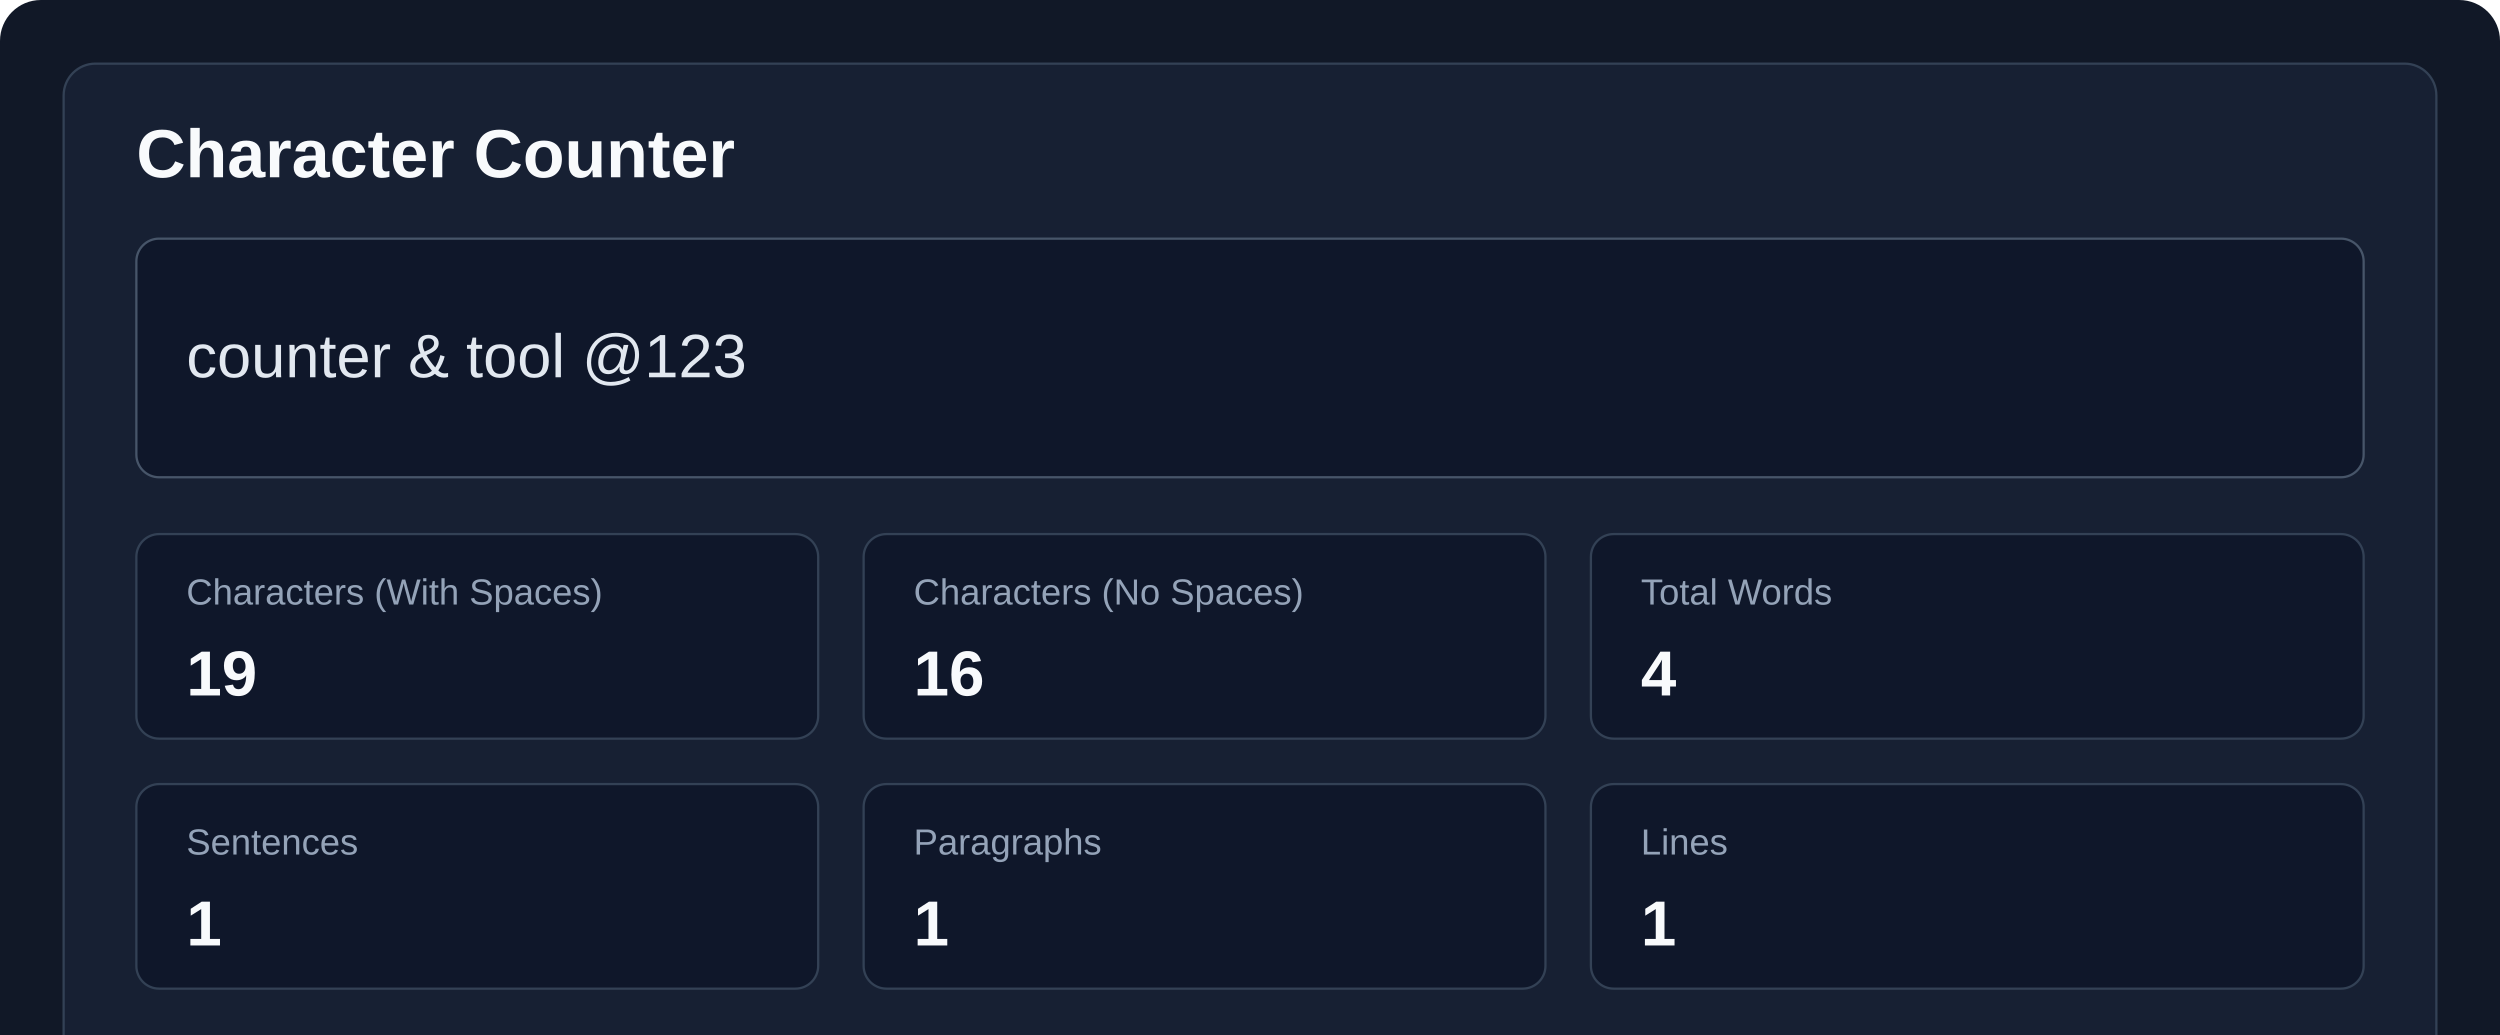
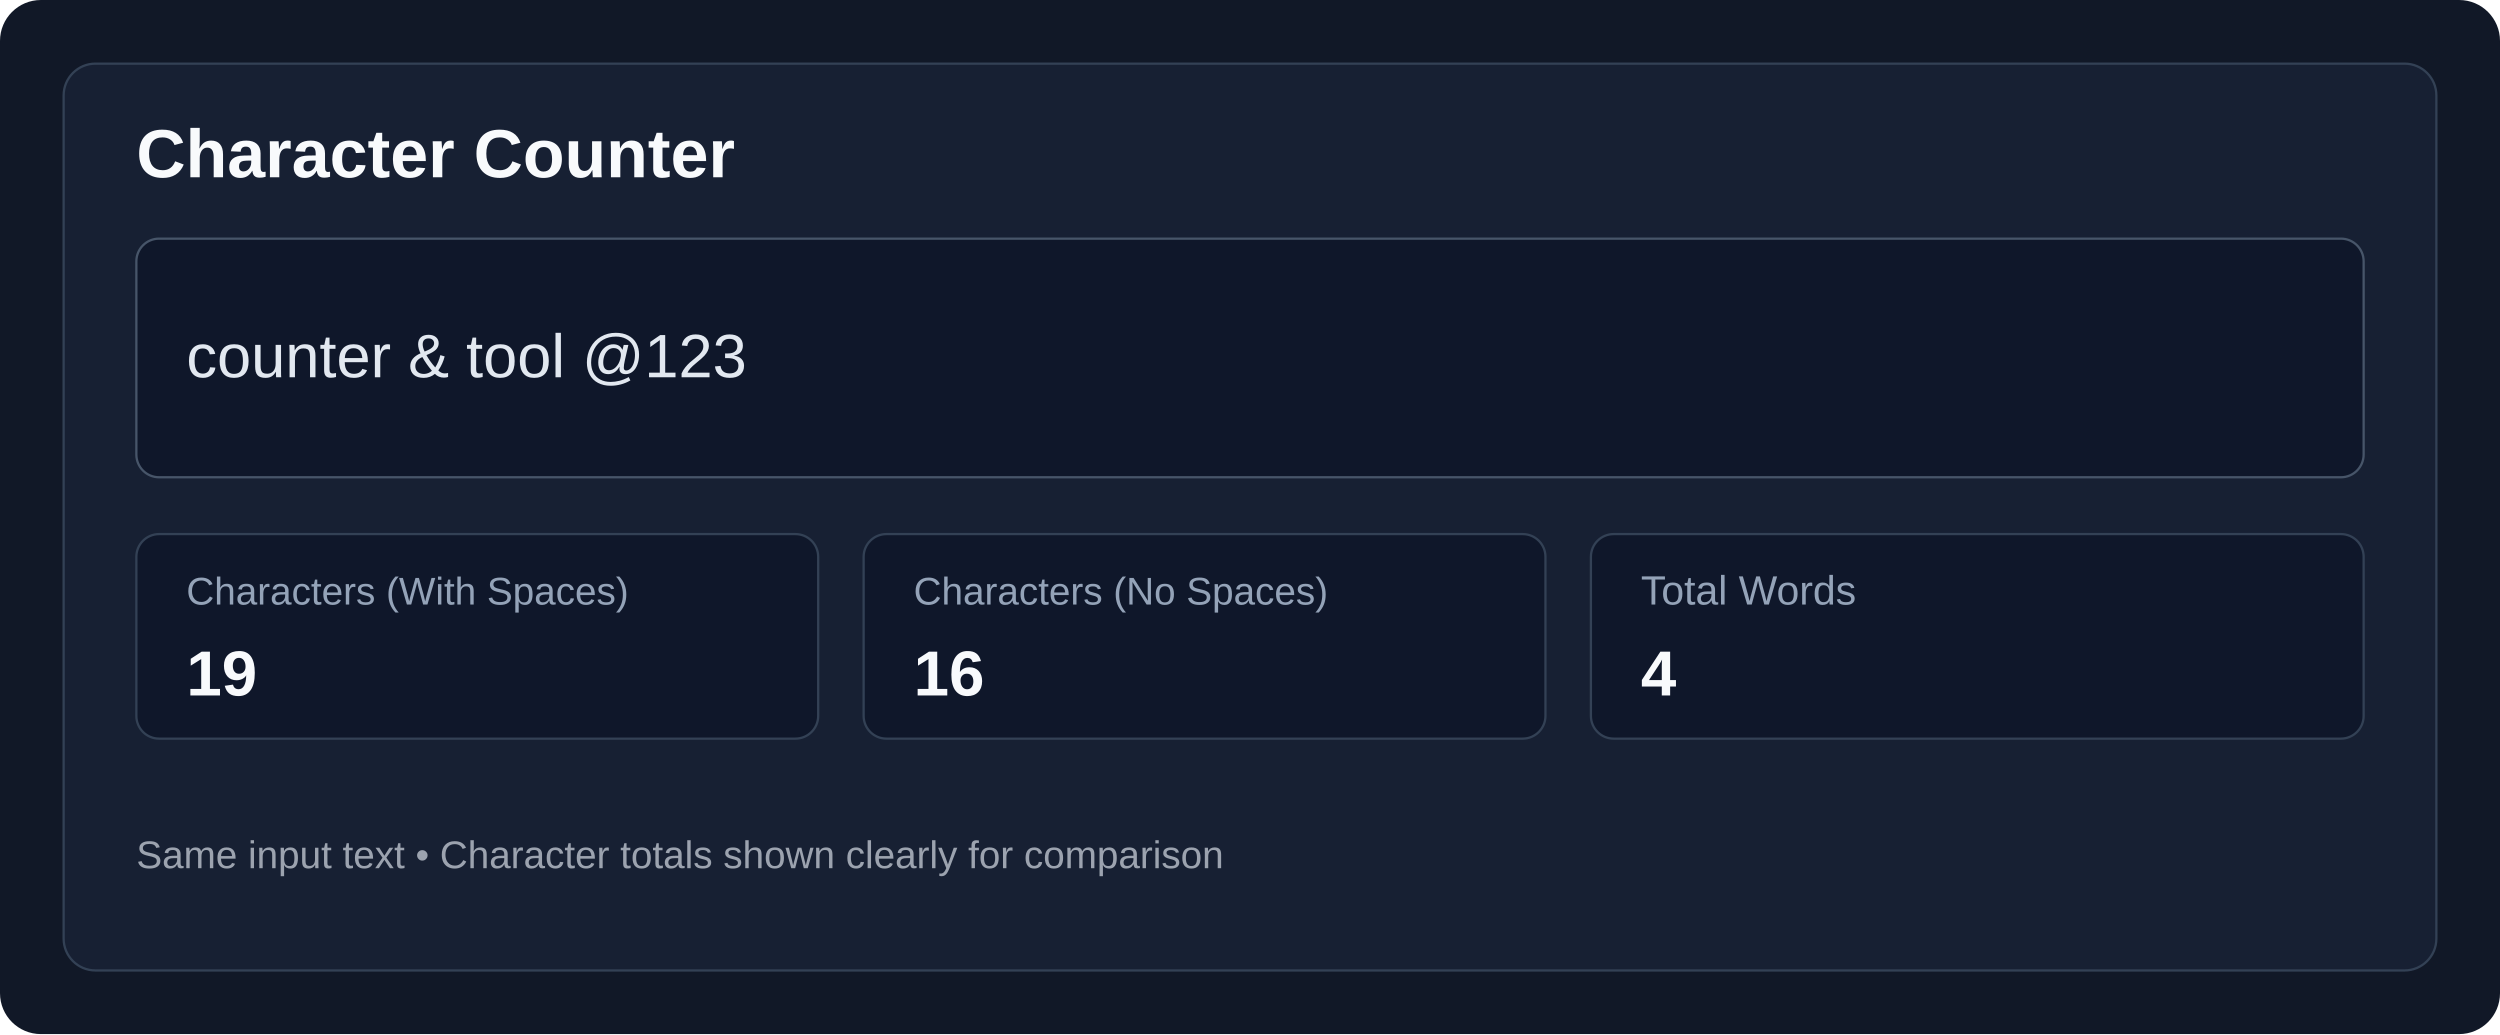
- <svg xmlns="http://www.w3.org/2000/svg" width="1100" height="455" viewBox="0 0 1100 455">
-   <rect width="1100" height="620" rx="18" fill="#111827" />
-   <rect x="28" y="28" width="1044" height="564" rx="14" fill="#172033" stroke="#334155" />
-   <text x="60" y="78" fill="#f8fafc" font-family="Arial, sans-serif" font-size="30" font-weight="700">Character Counter</text>
+ <svg xmlns="http://www.w3.org/2000/svg" width="1100" height="455" viewBox="0 0 1100 455" role="img" aria-labelledby="title desc">
+   <rect width="1100" height="455" rx="18" fill="#111827" />
+   <rect x="28" y="28" width="1044" height="399" rx="14" fill="#172033" stroke="#334155" />
+   <text x="60" y="78" fill="#f8fafc" font-family="Arial,sans-serif" font-size="30" font-weight="700">Character Counter</text>
  <rect x="60" y="105" width="980" height="105" rx="10" fill="#0f172a" stroke="#475569" />
-   <text x="82" y="166" fill="#e2e8f0" font-family="Arial, sans-serif" font-size="27">counter &amp; tool @123</text>
-   <g font-family="Arial, sans-serif">
+   <text x="82" y="166" fill="#e2e8f0" font-family="Arial,sans-serif" font-size="27">counter &amp; tool @123</text>
+   <g font-family="Arial,sans-serif">
    <rect x="60" y="235" width="300" height="90" rx="10" fill="#0f172a" stroke="#334155" />
-     <text x="82" y="266" fill="#94a3b8" font-size="16">Characters (With Spaces)</text>
+     <text x="82" y="266" fill="#94a3b8" font-size="17">Characters (With Spaces)</text>
    <text x="82" y="306" fill="#f8fafc" font-size="28" font-weight="700">19</text>
    <rect x="380" y="235" width="300" height="90" rx="10" fill="#0f172a" stroke="#334155" />
-     <text x="402" y="266" fill="#94a3b8" font-size="16">Characters (No Spaces)</text>
+     <text x="402" y="266" fill="#94a3b8" font-size="17">Characters (No Spaces)</text>
    <text x="402" y="306" fill="#f8fafc" font-size="28" font-weight="700">16</text>
    <rect x="700" y="235" width="340" height="90" rx="10" fill="#0f172a" stroke="#334155" />
-     <text x="722" y="266" fill="#94a3b8" font-size="16">Total Words</text>
+     <text x="722" y="266" fill="#94a3b8" font-size="18">Total Words</text>
    <text x="722" y="306" fill="#f8fafc" font-size="28" font-weight="700">4</text>
-     <rect x="60" y="345" width="300" height="90" rx="10" fill="#0f172a" stroke="#334155" />
-     <text x="82" y="376" fill="#94a3b8" font-size="16">Sentences</text>
-     <text x="82" y="416" fill="#f8fafc" font-size="28" font-weight="700">1</text>
-     <rect x="380" y="345" width="300" height="90" rx="10" fill="#0f172a" stroke="#334155" />
-     <text x="402" y="376" fill="#94a3b8" font-size="16">Paragraphs</text>
-     <text x="402" y="416" fill="#f8fafc" font-size="28" font-weight="700">1</text>
-     <rect x="700" y="345" width="340" height="90" rx="10" fill="#0f172a" stroke="#334155" />
-     <text x="722" y="376" fill="#94a3b8" font-size="16">Lines</text>
-     <text x="722" y="416" fill="#f8fafc" font-size="28" font-weight="700">1</text>
  </g>
+   <text x="60" y="382" fill="#9ca3af" font-family="Arial,sans-serif" font-size="17">Same input text • Character totals shown clearly for comparison</text>
</svg>
